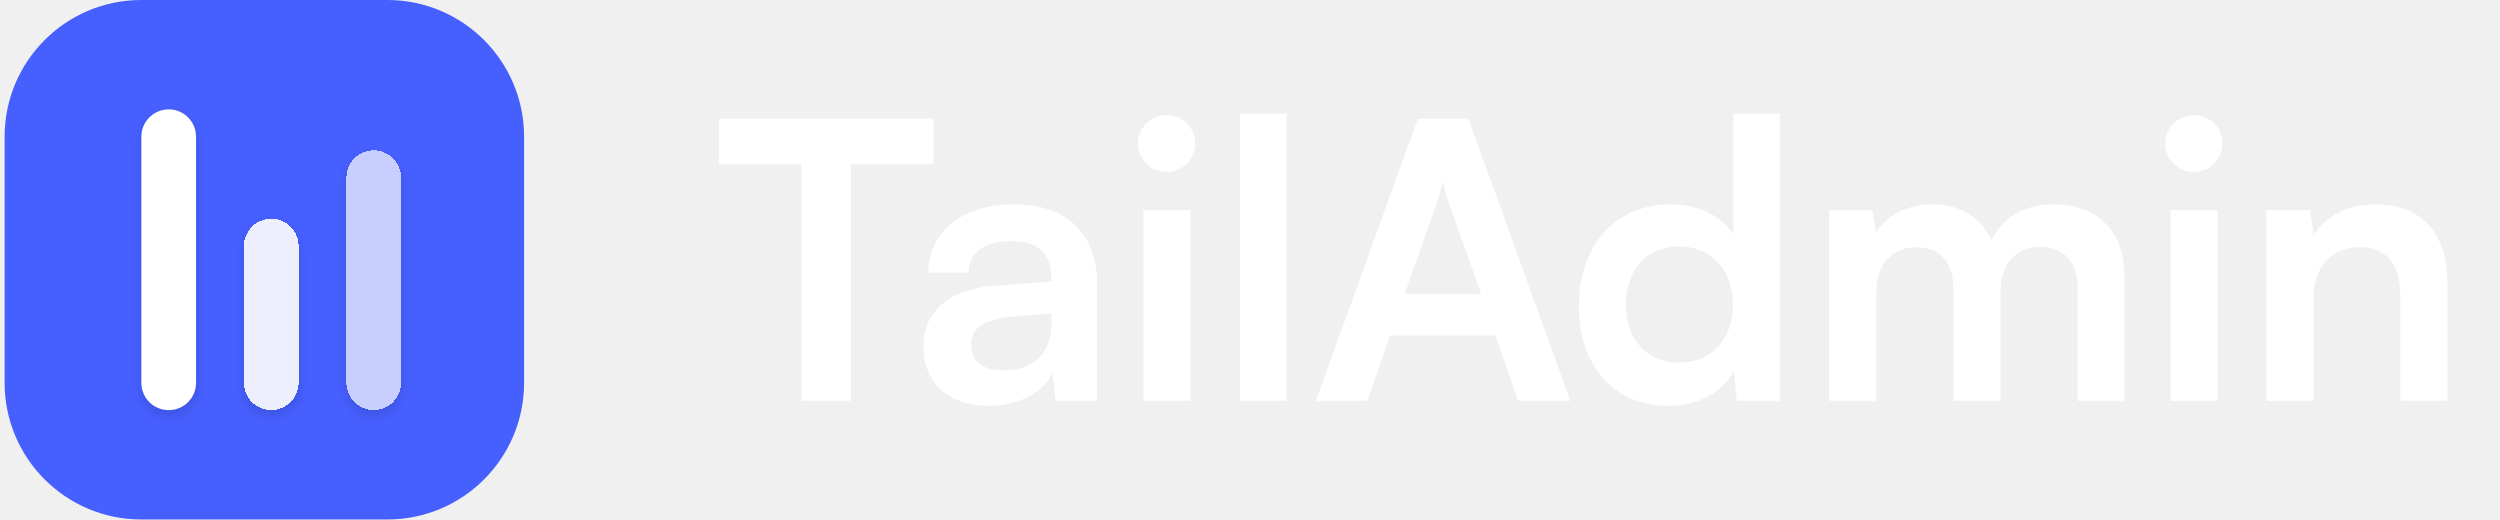
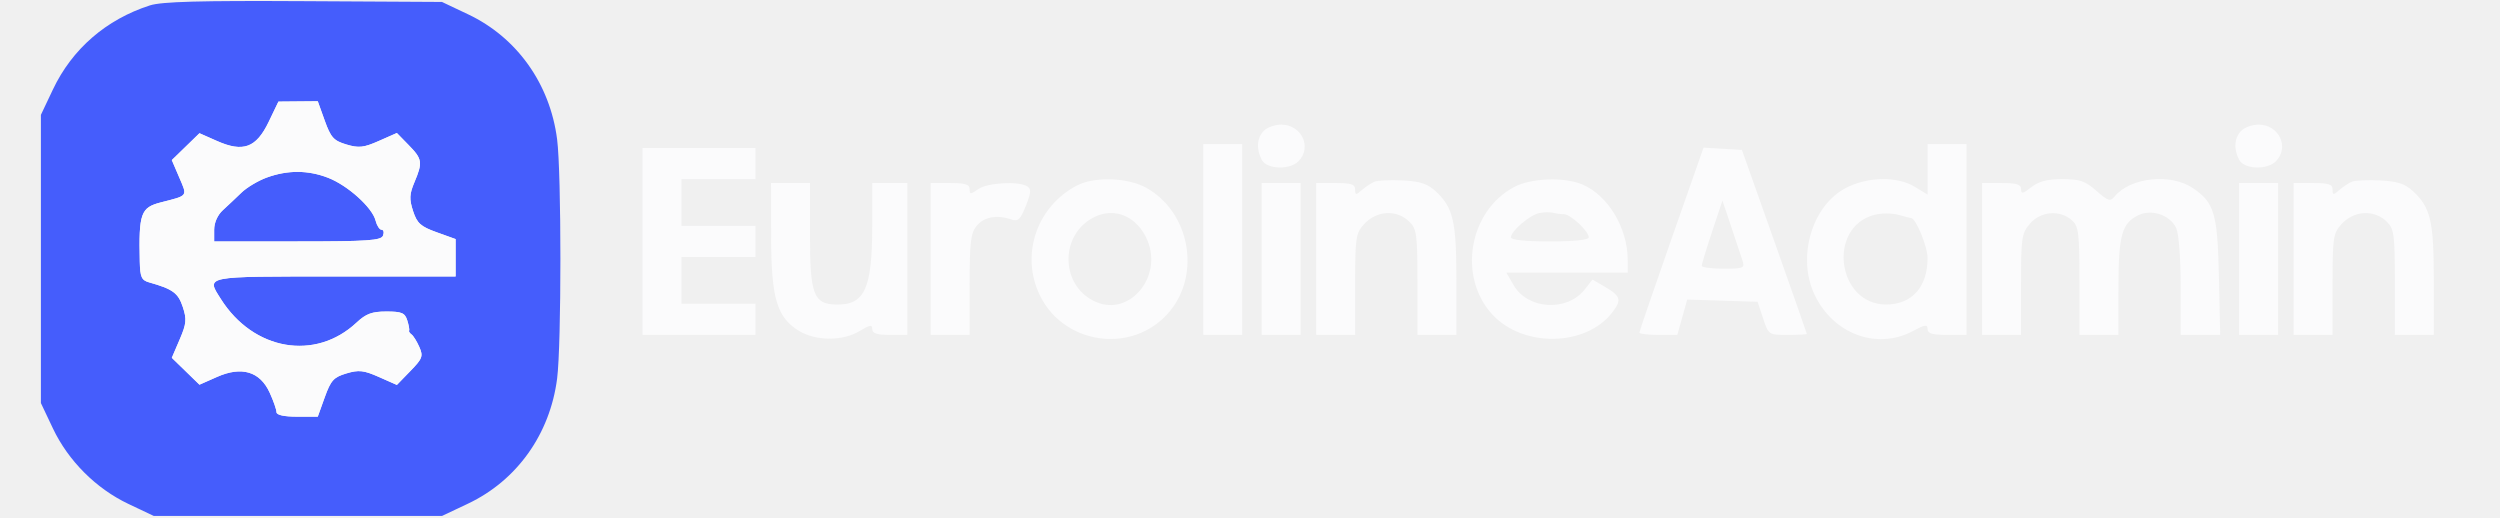
- <svg xmlns="http://www.w3.org/2000/svg" width="231" height="48" viewBox="0 0 231 48" fill="none">
-   <path d="M0.426 12.632C0.426 5.655 6.081 0 13.057 0H35.794C42.77 0 48.426 5.655 48.426 12.632V35.368C48.426 42.345 42.77 48 35.794 48H13.057C6.081 48 0.426 42.345 0.426 35.368V12.632Z" fill="#465FFF" />
-   <g filter="url(#filter0_d_3903_56743)">
-     <path d="M13.062 12.632C13.062 11.237 14.193 10.106 15.588 10.106C16.983 10.106 18.114 11.237 18.114 12.632V35.369C18.114 36.764 16.983 37.895 15.588 37.895C14.193 37.895 13.062 36.764 13.062 35.369V12.632Z" fill="white" />
-   </g>
-   <g filter="url(#filter1_d_3903_56743)">
-     <path d="M22.539 22.735C22.539 21.34 23.67 20.209 25.065 20.209C26.461 20.209 27.592 21.34 27.592 22.735V35.367C27.592 36.762 26.461 37.893 25.065 37.893C23.67 37.893 22.539 36.762 22.539 35.367V22.735Z" fill="white" fill-opacity="0.9" shape-rendering="crispEdges" />
-   </g>
-   <g filter="url(#filter2_d_3903_56743)">
-     <path d="M32.008 16.419C32.008 15.024 33.139 13.893 34.534 13.893C35.929 13.893 37.06 15.024 37.06 16.419V35.366C37.06 36.761 35.929 37.893 34.534 37.893C33.139 37.893 32.008 36.761 32.008 35.366V16.419Z" fill="white" fill-opacity="0.7" shape-rendering="crispEdges" />
-   </g>
-   <path d="M66.426 15.172H74.058V37.036H78.624V15.172H86.257V10.964H66.426V15.172Z" fill="white" />
-   <path d="M91.352 37.5C94.098 37.5 96.488 36.252 97.237 34.433L97.558 37.036H101.375V26.336C101.375 21.45 98.45 18.882 93.706 18.882C88.927 18.882 85.788 21.378 85.788 25.195H89.497C89.497 23.34 90.924 22.27 93.492 22.27C95.704 22.27 97.13 23.233 97.13 25.623V26.015L91.851 26.407C87.678 26.729 85.324 28.762 85.324 32.007C85.324 35.324 87.607 37.5 91.352 37.5ZM92.779 34.219C90.817 34.219 89.747 33.434 89.747 31.829C89.747 30.402 90.781 29.511 93.492 29.261L97.166 28.976V29.903C97.166 32.614 95.454 34.219 92.779 34.219Z" fill="white" />
-   <path d="M107.825 15.886C109.252 15.886 110.429 14.709 110.429 13.246C110.429 11.784 109.252 10.643 107.825 10.643C106.327 10.643 105.15 11.784 105.15 13.246C105.15 14.709 106.327 15.886 107.825 15.886ZM105.649 37.036H110.001V19.417H105.649V37.036Z" fill="white" />
-   <path d="M118.883 37.036V10.5H114.568V37.036H118.883Z" fill="white" />
-   <path d="M126.337 37.036L128.441 31.009H138.179L140.283 37.036H145.098L135.682 10.964H131.009L121.593 37.036H126.337ZM132.757 18.739C133.007 18.026 133.221 17.241 133.328 16.742C133.399 17.277 133.649 18.061 133.863 18.739L136.859 27.157H129.797L132.757 18.739Z" fill="white" />
-   <path d="M154.165 37.5C156.84 37.5 159.122 36.323 160.192 34.29L160.478 37.036H164.472V10.5H160.157V21.664C159.051 19.916 156.875 18.882 154.414 18.882C149.1 18.882 145.89 22.805 145.89 28.298C145.89 33.755 149.064 37.5 154.165 37.5ZM155.128 33.505C152.096 33.505 150.241 31.294 150.241 28.155C150.241 25.017 152.096 22.77 155.128 22.77C158.159 22.77 160.121 24.981 160.121 28.155C160.121 31.33 158.159 33.505 155.128 33.505Z" fill="white" />
-   <path d="M173.359 37.036V27.049C173.359 24.196 175.035 22.841 177.104 22.841C179.172 22.841 180.492 24.16 180.492 26.622V37.036H184.843V27.049C184.843 24.16 186.448 22.805 188.553 22.805C190.621 22.805 191.977 24.125 191.977 26.657V37.036H196.292V25.516C196.292 21.45 193.938 18.882 189.658 18.882C186.983 18.882 184.915 20.201 184.023 22.235C183.096 20.201 181.241 18.882 178.566 18.882C176.034 18.882 174.25 20.023 173.359 21.485L173.002 19.417H169.007V37.036H173.359Z" fill="white" />
-   <path d="M202.74 15.886C204.167 15.886 205.344 14.709 205.344 13.246C205.344 11.784 204.167 10.643 202.74 10.643C201.242 10.643 200.065 11.784 200.065 13.246C200.065 14.709 201.242 15.886 202.74 15.886ZM200.564 37.036H204.916V19.417H200.564V37.036Z" fill="white" />
-   <path d="M213.763 37.036V27.549C213.763 24.695 215.403 22.841 218.078 22.841C220.325 22.841 221.788 24.267 221.788 27.228V37.036H226.139V26.194C226.139 21.628 223.856 18.882 219.434 18.882C217.044 18.882 214.904 19.916 213.798 21.7L213.442 19.417H209.411V37.036H213.763Z" fill="white" />
-   <defs>
-     <filter id="filter0_d_3903_56743" x="12.062" y="9.606" width="7.053" height="29.79" filterUnits="userSpaceOnUse" color-interpolation-filters="sRGB">
-       <feFlood flood-opacity="0" result="BackgroundImageFix" />
-       <feColorMatrix in="SourceAlpha" type="matrix" values="0 0 0 0 0 0 0 0 0 0 0 0 0 0 0 0 0 0 127 0" result="hardAlpha" />
-       <feOffset dy="0.5" />
-       <feGaussianBlur stdDeviation="0.5" />
-       <feComposite in2="hardAlpha" operator="out" />
-       <feColorMatrix type="matrix" values="0 0 0 0 0 0 0 0 0 0 0 0 0 0 0 0 0 0 0.12 0" />
-       <feBlend mode="normal" in2="BackgroundImageFix" result="effect1_dropShadow_3903_56743" />
-       <feBlend mode="normal" in="SourceGraphic" in2="effect1_dropShadow_3903_56743" result="shape" />
-     </filter>
-     <filter id="filter1_d_3903_56743" x="21.539" y="19.709" width="7.053" height="19.684" filterUnits="userSpaceOnUse" color-interpolation-filters="sRGB">
-       <feFlood flood-opacity="0" result="BackgroundImageFix" />
-       <feColorMatrix in="SourceAlpha" type="matrix" values="0 0 0 0 0 0 0 0 0 0 0 0 0 0 0 0 0 0 127 0" result="hardAlpha" />
-       <feOffset dy="0.5" />
-       <feGaussianBlur stdDeviation="0.5" />
-       <feComposite in2="hardAlpha" operator="out" />
-       <feColorMatrix type="matrix" values="0 0 0 0 0 0 0 0 0 0 0 0 0 0 0 0 0 0 0.12 0" />
-       <feBlend mode="normal" in2="BackgroundImageFix" result="effect1_dropShadow_3903_56743" />
-       <feBlend mode="normal" in="SourceGraphic" in2="effect1_dropShadow_3903_56743" result="shape" />
-     </filter>
-     <filter id="filter2_d_3903_56743" x="31.008" y="13.393" width="7.053" height="26" filterUnits="userSpaceOnUse" color-interpolation-filters="sRGB">
-       <feFlood flood-opacity="0" result="BackgroundImageFix" />
-       <feColorMatrix in="SourceAlpha" type="matrix" values="0 0 0 0 0 0 0 0 0 0 0 0 0 0 0 0 0 0 127 0" result="hardAlpha" />
-       <feOffset dy="0.5" />
-       <feGaussianBlur stdDeviation="0.5" />
-       <feComposite in2="hardAlpha" operator="out" />
-       <feColorMatrix type="matrix" values="0 0 0 0 0 0 0 0 0 0 0 0 0 0 0 0 0 0 0.12 0" />
-       <feBlend mode="normal" in2="BackgroundImageFix" result="effect1_dropShadow_3903_56743" />
-       <feBlend mode="normal" in="SourceGraphic" in2="effect1_dropShadow_3903_56743" result="shape" />
-     </filter>
-   </defs>
+ <svg xmlns="http://www.w3.org/2000/svg" width="642" height="133" viewBox="0 0 642 133" version="1.1">
+   <path d="M 38.500 1.384 C 27.256 5.001, 18.519 12.579, 13.582 22.997 L 10.500 29.500 10.500 66.500 L 10.500 103.500 13.582 110.003 C 17.530 118.333, 24.667 125.470, 32.997 129.418 L 39.500 132.500 76.500 132.500 L 113.500 132.500 120.201 129.326 C 132.754 123.379, 141.228 111.487, 143.065 97.242 C 144.192 88.506, 144.192 44.494, 143.065 35.758 C 141.228 21.513, 132.754 9.621, 120.201 3.674 L 113.500 0.500 78 0.299 C 51.330 0.147, 41.505 0.417, 38.500 1.384 M 69 31.292 C 65.799 37.951, 62.471 39.187, 55.746 36.212 L 51.224 34.212 47.672 37.662 L 44.119 41.112 46.041 45.595 C 48.143 50.500, 48.395 50.161, 41.310 51.973 C 36.144 53.295, 35.613 54.783, 35.894 67.183 C 35.984 71.138, 36.349 71.964, 38.250 72.500 C 44.369 74.225, 45.757 75.234, 46.936 78.814 C 47.988 82.010, 47.881 83.124, 46.134 87.194 L 44.119 91.888 47.672 95.338 L 51.224 98.788 55.762 96.781 C 62.076 93.988, 66.768 95.396, 69.250 100.826 C 70.213 102.932, 71 105.183, 71 105.828 C 71 106.577, 72.914 107, 76.302 107 L 81.605 107 83.399 102.011 C 84.956 97.681, 85.688 96.874, 88.946 95.898 C 92.142 94.940, 93.384 95.076, 97.308 96.812 L 101.917 98.851 105.375 95.290 C 108.496 92.077, 108.722 91.474, 107.687 89.115 C 107.057 87.677, 106.156 86.225, 105.685 85.888 C 105.214 85.552, 104.934 85.102, 105.061 84.888 C 105.189 84.675, 104.972 83.487, 104.579 82.250 C 103.974 80.343, 103.159 80, 99.230 80 C 95.513 80, 93.992 80.565, 91.548 82.852 C 80.942 92.777, 65.073 90.013, 56.715 76.785 C 52.947 70.820, 52.037 71, 86 71 L 117 71 117 66.198 L 117 61.395 112.144 59.649 C 108.019 58.166, 107.106 57.345, 106.078 54.201 C 105.074 51.130, 105.135 49.867, 106.434 46.782 C 108.580 41.687, 108.448 40.838, 104.956 37.266 L 101.911 34.152 97.305 36.189 C 93.384 37.924, 92.142 38.059, 88.946 37.102 C 85.688 36.126, 84.956 35.319, 83.399 30.989 L 81.605 26 76.552 26.045 L 71.500 26.091 69 31.292 M 68.500 45.597 C 66.300 46.398, 63.375 48.143, 62 49.475 C 60.625 50.808, 58.487 52.821, 57.250 53.949 C 55.872 55.205, 55 57.163, 55 59 L 55 62 76.393 62 C 94.487 62, 97.875 61.769, 98.362 60.500 C 98.678 59.675, 98.510 59, 97.988 59 C 97.465 59, 96.770 57.933, 96.443 56.629 C 95.603 53.281, 89.275 47.591, 84.230 45.646 C 79.074 43.658, 73.870 43.642, 68.500 45.597" stroke="none" fill="#455dfc" fill-rule="evenodd" />
+   <path d="M 69 31.292 C 65.799 37.951, 62.471 39.187, 55.746 36.212 L 51.224 34.212 47.672 37.662 L 44.119 41.112 46.041 45.595 C 48.143 50.500, 48.395 50.161, 41.310 51.973 C 36.144 53.295, 35.613 54.783, 35.894 67.183 C 35.984 71.138, 36.349 71.964, 38.250 72.500 C 44.369 74.225, 45.757 75.234, 46.936 78.814 C 47.988 82.010, 47.881 83.124, 46.134 87.194 L 44.119 91.888 47.672 95.338 L 51.224 98.788 55.762 96.781 C 62.076 93.988, 66.768 95.396, 69.250 100.826 C 70.213 102.932, 71 105.183, 71 105.828 C 71 106.577, 72.914 107, 76.302 107 L 81.605 107 83.399 102.011 C 84.956 97.681, 85.688 96.874, 88.946 95.898 C 92.142 94.940, 93.384 95.076, 97.308 96.812 L 101.917 98.851 105.375 95.290 C 108.496 92.077, 108.722 91.474, 107.687 89.115 C 107.057 87.677, 106.156 86.225, 105.685 85.888 C 105.214 85.552, 104.934 85.102, 105.061 84.888 C 105.189 84.675, 104.972 83.487, 104.579 82.250 C 103.974 80.343, 103.159 80, 99.230 80 C 95.513 80, 93.992 80.565, 91.548 82.852 C 80.942 92.777, 65.073 90.013, 56.715 76.785 C 52.947 70.820, 52.037 71, 86 71 L 117 71 117 66.198 L 117 61.395 112.144 59.649 C 108.019 58.166, 107.106 57.345, 106.078 54.201 C 105.074 51.130, 105.135 49.867, 106.434 46.782 C 108.580 41.687, 108.448 40.838, 104.956 37.266 L 101.911 34.152 97.305 36.189 C 93.384 37.924, 92.142 38.059, 88.946 37.102 C 85.688 36.126, 84.956 35.319, 83.399 30.989 L 81.605 26 76.552 26.045 L 71.500 26.091 69 31.292 M 324.571 33.571 C 322.758 35.385, 322.550 38.291, 324.035 41.066 C 325.325 43.476, 331.156 43.701, 333.429 41.429 C 337.011 37.846, 334.265 32, 329 32 C 327.429 32, 325.436 32.707, 324.571 33.571 M 575.571 33.571 C 573.758 35.385, 573.550 38.291, 575.035 41.066 C 576.325 43.476, 582.156 43.701, 584.429 41.429 C 588.011 37.846, 585.265 32, 580 32 C 578.429 32, 576.436 32.707, 575.571 33.571 M 309 61.500 L 309 86 314 86 L 319 86 319 61.500 L 319 37 314 37 L 309 37 309 61.500 M 495 43.485 L 495 49.971 491.750 47.989 C 487.176 45.201, 479.556 45.343, 473.921 48.323 C 465.327 52.868, 461.468 65.936, 465.896 75.500 C 470.641 85.749, 481.958 89.986, 491.265 84.998 C 494.365 83.336, 495 83.251, 495 84.498 C 495 85.634, 496.219 86, 500 86 L 505 86 505 61.500 L 505 37 500 37 L 495 37 495 43.485 M 165 62 L 165 86 179.500 86 L 194 86 194 82 L 194 78 184.500 78 L 175 78 175 72 L 175 66 184.500 66 L 194 66 194 62 L 194 58 184.500 58 L 175 58 175 52 L 175 46 184.500 46 L 194 46 194 42 L 194 38 179.500 38 L 165 38 165 62 M 429.235 61.372 C 424.706 74.275, 421 85.095, 421 85.416 C 421 85.737, 423.192 86, 425.870 86 L 430.740 86 432.010 81.464 L 433.280 76.929 442.309 77.214 L 451.338 77.500 452.752 81.750 C 454.161 85.982, 454.188 86, 459.083 86 C 461.788 86, 463.998 85.888, 463.995 85.750 C 463.992 85.612, 460.241 74.925, 455.659 62 L 447.328 38.500 442.399 38.206 L 437.470 37.912 429.235 61.372 M 68.500 45.597 C 66.300 46.398, 63.375 48.143, 62 49.475 C 60.625 50.808, 58.487 52.821, 57.250 53.949 C 55.872 55.205, 55 57.163, 55 59 L 55 62 76.393 62 C 94.487 62, 97.875 61.769, 98.362 60.500 C 98.678 59.675, 98.510 59, 97.988 59 C 97.465 59, 96.770 57.933, 96.443 56.629 C 95.603 53.281, 89.275 47.591, 84.230 45.646 C 79.074 43.658, 73.870 43.642, 68.500 45.597 M 276.500 47.662 C 266.589 52.887, 262.293 64.586, 266.548 74.768 C 272.275 88.475, 290.770 91.381, 300.288 80.069 C 308.447 70.374, 305.546 54.555, 294.458 48.275 C 289.687 45.572, 281.024 45.277, 276.500 47.662 M 353 46.656 C 352.175 46.989, 350.712 47.947, 349.750 48.785 C 348.174 50.158, 348 50.145, 348 48.655 C 348 47.336, 346.986 47, 343 47 L 338 47 338 66.500 L 338 86 343 86 L 348 86 348 73.056 C 348 61.040, 348.161 59.932, 350.250 57.611 C 353.491 54.008, 358.736 53.736, 362 57 C 363.802 58.802, 364 60.333, 364 72.500 L 364 86 369 86 L 374 86 374 71.968 C 374 56.724, 373.191 53.283, 368.615 49.063 C 366.571 47.178, 364.673 46.561, 360.236 46.338 C 357.081 46.180, 353.825 46.323, 353 46.656 M 388.871 48.006 C 377.172 54.188, 374.288 71.175, 383.298 80.834 C 391.164 89.266, 407.120 89.019, 413.932 80.359 C 416.521 77.067, 416.251 76.050, 412.147 73.654 L 408.954 71.789 406.931 74.360 C 402.410 80.108, 392.347 79.495, 388.709 73.250 L 386.816 70 402.408 70 L 418 70 417.994 66.750 C 417.980 58.508, 412.922 50.119, 406.298 47.351 C 401.640 45.405, 393.193 45.722, 388.871 48.006 M 521.635 48.073 C 519.451 49.791, 519 49.876, 519 48.573 C 519 47.352, 517.880 47, 514 47 L 509 47 509 66.500 L 509 86 514 86 L 519 86 519 73.056 C 519 60.937, 519.149 59.939, 521.333 57.399 C 524.068 54.219, 529.066 53.844, 532.101 56.591 C 533.792 58.122, 534 59.824, 534 72.155 L 534 86 539 86 L 544 86 544.015 73.750 C 544.031 60.397, 544.891 57.299, 549.151 55.257 C 552.589 53.608, 557.332 55.239, 558.862 58.597 C 559.518 60.036, 560 66.369, 560 73.547 L 560 86 565.072 86 L 570.144 86 569.822 71.250 C 569.462 54.762, 568.663 52.030, 563.102 48.287 C 557.397 44.447, 547.110 45.547, 543.057 50.432 C 541.902 51.822, 541.381 51.664, 538.345 48.998 C 535.465 46.469, 534.096 46, 529.600 46 C 525.722 46, 523.552 46.565, 521.635 48.073 M 604 46.656 C 603.175 46.989, 601.712 47.947, 600.750 48.785 C 599.174 50.158, 599 50.145, 599 48.655 C 599 47.336, 597.986 47, 594 47 L 589 47 589 66.500 L 589 86 594 86 L 599 86 599 73.056 C 599 61.040, 599.161 59.932, 601.250 57.611 C 604.491 54.008, 609.736 53.736, 613 57 C 614.802 58.802, 615 60.333, 615 72.500 L 615 86 620 86 L 625 86 625 71.968 C 625 56.724, 624.191 53.283, 619.615 49.063 C 617.571 47.178, 615.673 46.561, 611.236 46.338 C 608.081 46.180, 604.825 46.323, 604 46.656 M 198.022 60.750 C 198.047 76.602, 199.498 81.504, 205.192 84.976 C 209.516 87.612, 216.458 87.628, 220.750 85.011 C 223.402 83.394, 224 83.303, 224 84.515 C 224 85.608, 225.186 86, 228.500 86 L 233 86 233 66.500 L 233 47 228.500 47 L 224 47 223.994 57.750 C 223.986 74.288, 222.078 78.420, 214.550 78.206 C 208.935 78.047, 208 75.505, 208 60.389 L 208 47 203 47 L 198 47 198.022 60.750 M 239 66.500 L 239 86 244 86 L 249 86 249 73.111 C 249 62.232, 249.278 59.878, 250.784 58.018 C 252.642 55.724, 255.987 55.086, 259.630 56.331 C 261.452 56.953, 262.001 56.454, 263.435 52.872 C 264.790 49.484, 264.861 48.528, 263.805 47.858 C 261.604 46.462, 253.577 46.908, 251.223 48.557 C 249.211 49.966, 249 49.966, 249 48.557 C 249 47.355, 247.859 47, 244 47 L 239 47 239 66.500 M 324 66.500 L 324 86 329 86 L 334 86 334 66.500 L 334 47 329 47 L 324 47 324 66.500 M 575 66.500 L 575 86 580 86 L 585 86 585 66.500 L 585 47 580 47 L 575 47 575 66.500 M 439.661 59.515 C 438.198 63.911, 437 67.843, 437 68.253 C 437 68.664, 439.505 69, 442.567 69 C 447.755 69, 448.090 68.858, 447.473 66.916 C 447.109 65.769, 445.802 61.837, 444.567 58.178 L 442.323 51.524 439.661 59.515 M 280.990 55.759 C 271.923 60.283, 272.285 73.714, 281.578 77.597 C 290.202 81.200, 298.563 71.069, 294.664 61.739 C 292.109 55.624, 286.327 53.095, 280.990 55.759 M 395.333 54.699 C 392.898 55.169, 388 59.346, 388 60.952 C 388 61.613, 391.696 62, 398 62 C 404.290 62, 408 61.612, 408 60.955 C 408 59.388, 403.304 55, 401.627 55 C 400.822 55, 399.564 54.838, 398.832 54.640 C 398.099 54.443, 396.525 54.469, 395.333 54.699 M 481.313 55.176 C 469.161 58.410, 471.777 78.200, 484.356 78.200 C 490.972 78.200, 495.004 73.692, 494.996 66.300 C 494.993 63.277, 491.999 56, 490.758 56 C 490.609 56, 489.140 55.624, 487.493 55.164 C 485.847 54.704, 483.066 54.710, 481.313 55.176" stroke="none" fill="#fbfbfc" fill-rule="evenodd" />
</svg>
